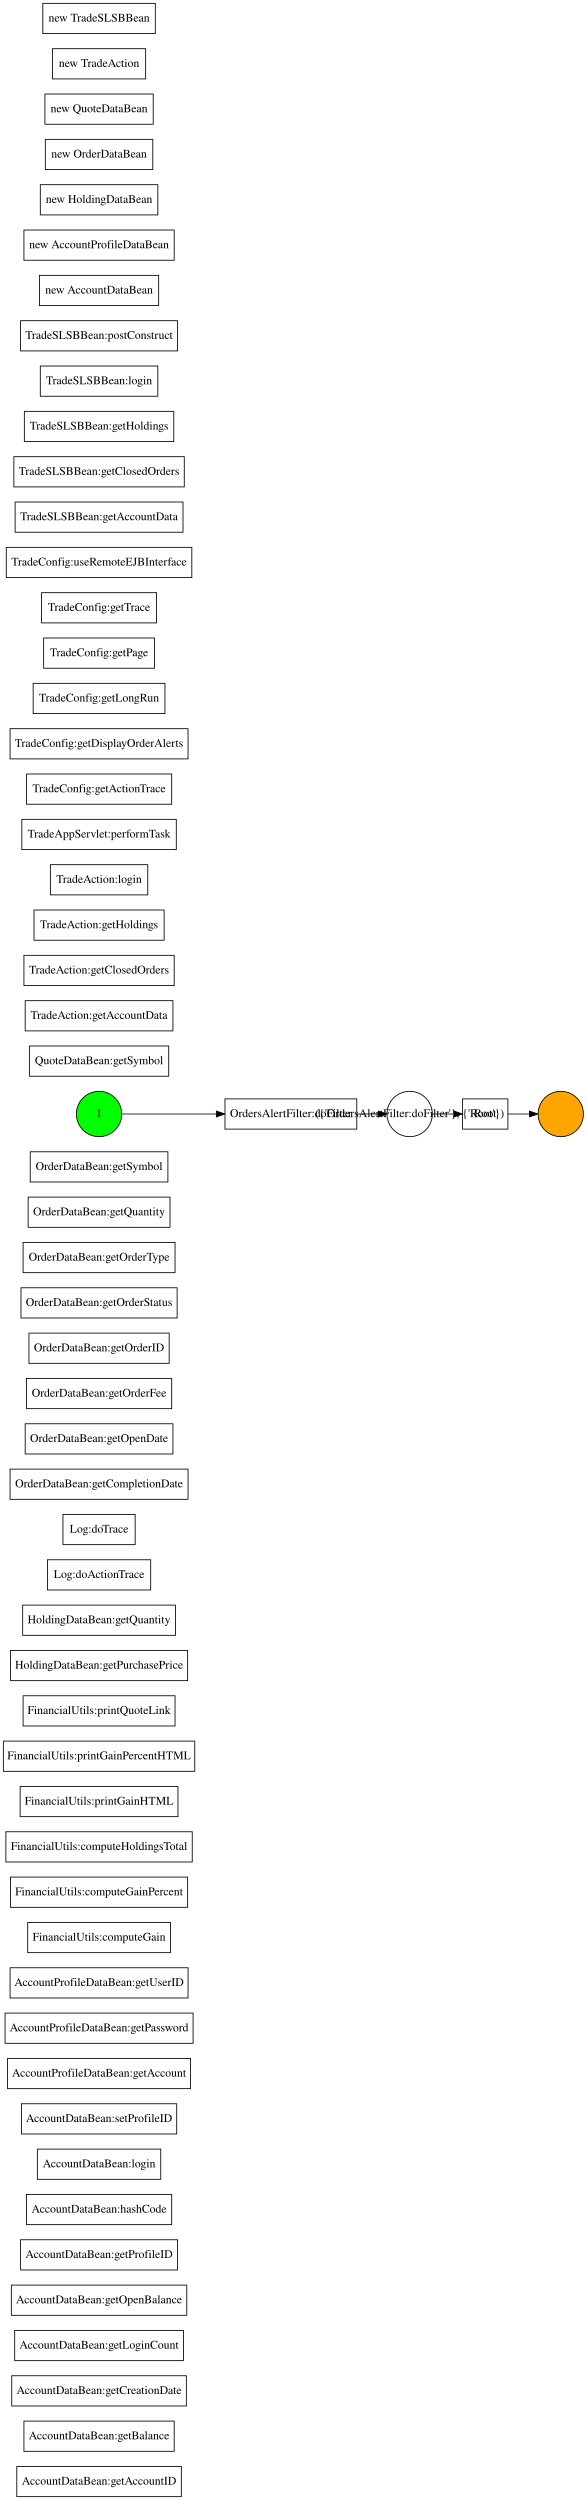
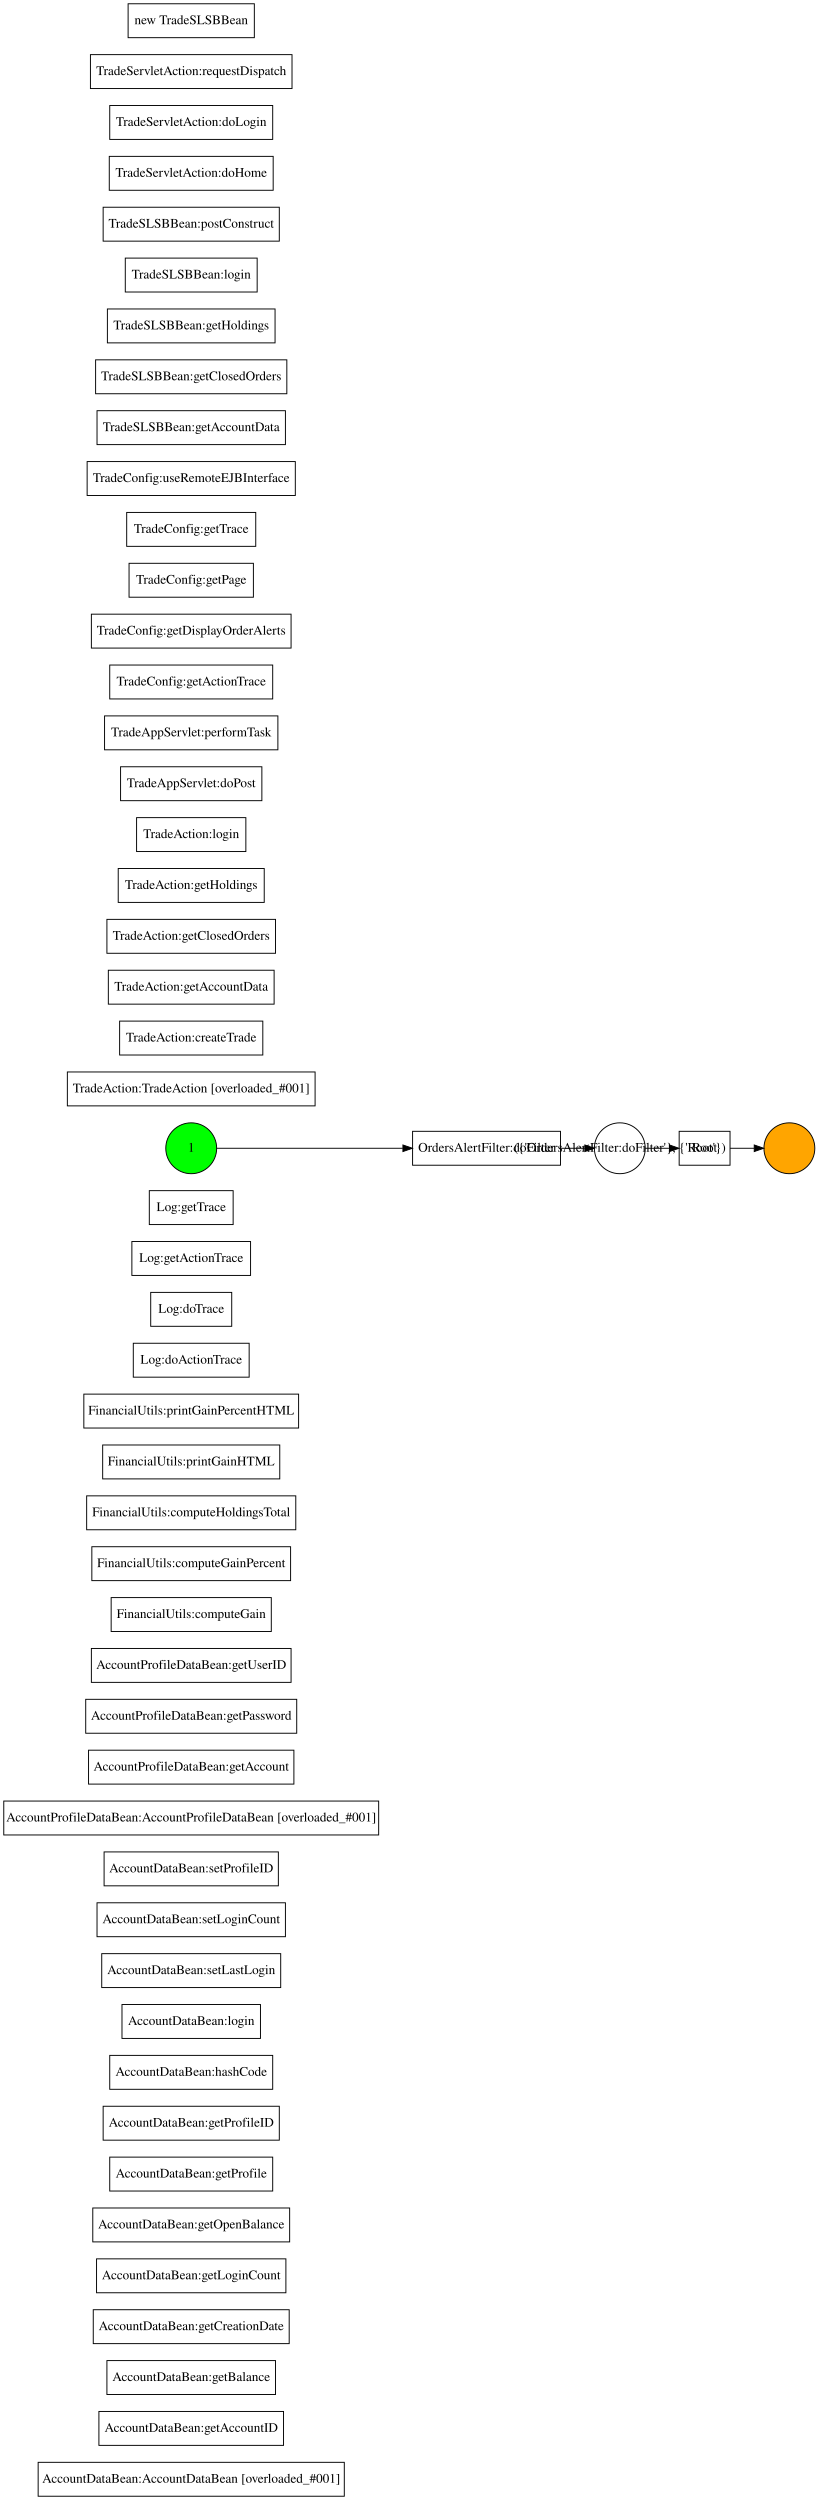
- <svg xmlns="http://www.w3.org/2000/svg" width="699pt" height="2978pt" viewBox="0.00 0.00 699.00 2978.00">
-   <g id="graph0" class="graph" transform="scale(1 1) rotate(0) translate(4 2974)">
+ <svg xmlns="http://www.w3.org/2000/svg" width="869pt" height="2654pt" viewBox="0.00 0.00 869.00 2654.00">
+   <g id="graph0" class="graph" transform="scale(1 1) rotate(0) translate(4 2650)">
    <g id="node1" class="node">
-       <polygon fill="none" stroke="#000000" points="212,-36 16,-36 16,0 212,0 212,-36" />
-       <text text-anchor="middle" x="114" y="-14.3" font-family="Times,serif" font-size="14.00" fill="#000000">AccountDataBean:getAccountID</text>
+       <polygon fill="none" stroke="#000000" points="361.5,-36 36.5,-36 36.5,0 361.5,0 361.5,-36" />
+       <text text-anchor="middle" x="199" y="-14.3" font-family="Times,serif" font-size="14.00" fill="#000000">AccountDataBean:AccountDataBean [overloaded_#001]</text>
    </g>
    <g id="node2" class="node">
-       <polygon fill="none" stroke="#000000" points="203.5,-90 24.5,-90 24.5,-54 203.5,-54 203.5,-90" />
-       <text text-anchor="middle" x="114" y="-68.3" font-family="Times,serif" font-size="14.00" fill="#000000">AccountDataBean:getBalance</text>
+       <polygon fill="none" stroke="#000000" points="297,-90 101,-90 101,-54 297,-54 297,-90" />
+       <text text-anchor="middle" x="199" y="-68.3" font-family="Times,serif" font-size="14.00" fill="#000000">AccountDataBean:getAccountID</text>
    </g>
    <g id="node3" class="node">
-       <polygon fill="none" stroke="#000000" points="218,-144 10,-144 10,-108 218,-108 218,-144" />
-       <text text-anchor="middle" x="114" y="-122.3" font-family="Times,serif" font-size="14.00" fill="#000000">AccountDataBean:getCreationDate</text>
+       <polygon fill="none" stroke="#000000" points="288.5,-144 109.5,-144 109.5,-108 288.5,-108 288.5,-144" />
+       <text text-anchor="middle" x="199" y="-122.3" font-family="Times,serif" font-size="14.00" fill="#000000">AccountDataBean:getBalance</text>
    </g>
    <g id="node4" class="node">
-       <polygon fill="none" stroke="#000000" points="214.5,-198 13.5,-198 13.5,-162 214.5,-162 214.5,-198" />
-       <text text-anchor="middle" x="114" y="-176.3" font-family="Times,serif" font-size="14.00" fill="#000000">AccountDataBean:getLoginCount</text>
+       <polygon fill="none" stroke="#000000" points="303,-198 95,-198 95,-162 303,-162 303,-198" />
+       <text text-anchor="middle" x="199" y="-176.3" font-family="Times,serif" font-size="14.00" fill="#000000">AccountDataBean:getCreationDate</text>
    </g>
    <g id="node5" class="node">
-       <polygon fill="none" stroke="#000000" points="218.5,-252 9.5,-252 9.5,-216 218.5,-216 218.5,-252" />
-       <text text-anchor="middle" x="114" y="-230.3" font-family="Times,serif" font-size="14.00" fill="#000000">AccountDataBean:getOpenBalance</text>
+       <polygon fill="none" stroke="#000000" points="299.5,-252 98.5,-252 98.5,-216 299.5,-216 299.5,-252" />
+       <text text-anchor="middle" x="199" y="-230.3" font-family="Times,serif" font-size="14.00" fill="#000000">AccountDataBean:getLoginCount</text>
    </g>
    <g id="node6" class="node">
-       <polygon fill="none" stroke="#000000" points="207.5,-306 20.5,-306 20.5,-270 207.5,-270 207.5,-306" />
-       <text text-anchor="middle" x="114" y="-284.3" font-family="Times,serif" font-size="14.00" fill="#000000">AccountDataBean:getProfileID</text>
+       <polygon fill="none" stroke="#000000" points="303.5,-306 94.5,-306 94.5,-270 303.5,-270 303.5,-306" />
+       <text text-anchor="middle" x="199" y="-284.3" font-family="Times,serif" font-size="14.00" fill="#000000">AccountDataBean:getOpenBalance</text>
    </g>
    <g id="node7" class="node">
-       <polygon fill="none" stroke="#000000" points="200.5,-360 27.5,-360 27.5,-324 200.5,-324 200.5,-360" />
-       <text text-anchor="middle" x="114" y="-338.3" font-family="Times,serif" font-size="14.00" fill="#000000">AccountDataBean:hashCode</text>
+       <polygon fill="none" stroke="#000000" points="285.5,-360 112.5,-360 112.5,-324 285.5,-324 285.5,-360" />
+       <text text-anchor="middle" x="199" y="-338.3" font-family="Times,serif" font-size="14.00" fill="#000000">AccountDataBean:getProfile</text>
    </g>
    <g id="node8" class="node">
-       <polygon fill="none" stroke="#000000" points="187.5,-414 40.5,-414 40.5,-378 187.5,-378 187.5,-414" />
-       <text text-anchor="middle" x="114" y="-392.3" font-family="Times,serif" font-size="14.00" fill="#000000">AccountDataBean:login</text>
+       <polygon fill="none" stroke="#000000" points="292.5,-414 105.5,-414 105.5,-378 292.5,-378 292.5,-414" />
+       <text text-anchor="middle" x="199" y="-392.3" font-family="Times,serif" font-size="14.00" fill="#000000">AccountDataBean:getProfileID</text>
    </g>
    <g id="node9" class="node">
-       <polygon fill="none" stroke="#000000" points="206.5,-468 21.5,-468 21.5,-432 206.5,-432 206.5,-468" />
-       <text text-anchor="middle" x="114" y="-446.3" font-family="Times,serif" font-size="14.00" fill="#000000">AccountDataBean:setProfileID</text>
+       <polygon fill="none" stroke="#000000" points="285.5,-468 112.5,-468 112.5,-432 285.5,-432 285.5,-468" />
+       <text text-anchor="middle" x="199" y="-446.3" font-family="Times,serif" font-size="14.00" fill="#000000">AccountDataBean:hashCode</text>
    </g>
    <g id="node10" class="node">
-       <polygon fill="none" stroke="#000000" points="223,-522 5,-522 5,-486 223,-486 223,-522" />
-       <text text-anchor="middle" x="114" y="-500.3" font-family="Times,serif" font-size="14.00" fill="#000000">AccountProfileDataBean:getAccount</text>
+       <polygon fill="none" stroke="#000000" points="272.5,-522 125.5,-522 125.5,-486 272.5,-486 272.5,-522" />
+       <text text-anchor="middle" x="199" y="-500.3" font-family="Times,serif" font-size="14.00" fill="#000000">AccountDataBean:login</text>
    </g>
    <g id="node11" class="node">
-       <polygon fill="none" stroke="#000000" points="226,-576 2,-576 2,-540 226,-540 226,-576" />
-       <text text-anchor="middle" x="114" y="-554.3" font-family="Times,serif" font-size="14.00" fill="#000000">AccountProfileDataBean:getPassword</text>
+       <polygon fill="none" stroke="#000000" points="294,-576 104,-576 104,-540 294,-540 294,-576" />
+       <text text-anchor="middle" x="199" y="-554.3" font-family="Times,serif" font-size="14.00" fill="#000000">AccountDataBean:setLastLogin</text>
    </g>
    <g id="node12" class="node">
-       <polygon fill="none" stroke="#000000" points="220,-630 8,-630 8,-594 220,-594 220,-630" />
-       <text text-anchor="middle" x="114" y="-608.3" font-family="Times,serif" font-size="14.00" fill="#000000">AccountProfileDataBean:getUserID</text>
+       <polygon fill="none" stroke="#000000" points="299,-630 99,-630 99,-594 299,-594 299,-630" />
+       <text text-anchor="middle" x="199" y="-608.3" font-family="Times,serif" font-size="14.00" fill="#000000">AccountDataBean:setLoginCount</text>
    </g>
    <g id="node13" class="node">
-       <polygon fill="none" stroke="#000000" points="199,-684 29,-684 29,-648 199,-648 199,-684" />
-       <text text-anchor="middle" x="114" y="-662.3" font-family="Times,serif" font-size="14.00" fill="#000000">FinancialUtils:computeGain</text>
+       <polygon fill="none" stroke="#000000" points="291.5,-684 106.5,-684 106.5,-648 291.5,-648 291.5,-684" />
+       <text text-anchor="middle" x="199" y="-662.3" font-family="Times,serif" font-size="14.00" fill="#000000">AccountDataBean:setProfileID</text>
    </g>
    <g id="node14" class="node">
-       <polygon fill="none" stroke="#000000" points="219.5,-738 8.5,-738 8.5,-702 219.5,-702 219.5,-738" />
-       <text text-anchor="middle" x="114" y="-716.3" font-family="Times,serif" font-size="14.00" fill="#000000">FinancialUtils:computeGainPercent</text>
+       <polygon fill="none" stroke="#000000" points="398,-738 0,-738 0,-702 398,-702 398,-738" />
+       <text text-anchor="middle" x="199" y="-716.3" font-family="Times,serif" font-size="14.00" fill="#000000">AccountProfileDataBean:AccountProfileDataBean [overloaded_#001]</text>
    </g>
    <g id="node15" class="node">
-       <polygon fill="none" stroke="#000000" points="225,-792 3,-792 3,-756 225,-756 225,-792" />
-       <text text-anchor="middle" x="114" y="-770.3" font-family="Times,serif" font-size="14.00" fill="#000000">FinancialUtils:computeHoldingsTotal</text>
+       <polygon fill="none" stroke="#000000" points="308,-792 90,-792 90,-756 308,-756 308,-792" />
+       <text text-anchor="middle" x="199" y="-770.3" font-family="Times,serif" font-size="14.00" fill="#000000">AccountProfileDataBean:getAccount</text>
    </g>
    <g id="node16" class="node">
-       <polygon fill="none" stroke="#000000" points="208,-846 20,-846 20,-810 208,-810 208,-846" />
-       <text text-anchor="middle" x="114" y="-824.3" font-family="Times,serif" font-size="14.00" fill="#000000">FinancialUtils:printGainHTML</text>
+       <polygon fill="none" stroke="#000000" points="311,-846 87,-846 87,-810 311,-810 311,-846" />
+       <text text-anchor="middle" x="199" y="-824.3" font-family="Times,serif" font-size="14.00" fill="#000000">AccountProfileDataBean:getPassword</text>
    </g>
    <g id="node17" class="node">
-       <polygon fill="none" stroke="#000000" points="228,-900 0,-900 0,-864 228,-864 228,-900" />
-       <text text-anchor="middle" x="114" y="-878.3" font-family="Times,serif" font-size="14.00" fill="#000000">FinancialUtils:printGainPercentHTML</text>
+       <polygon fill="none" stroke="#000000" points="305,-900 93,-900 93,-864 305,-864 305,-900" />
+       <text text-anchor="middle" x="199" y="-878.3" font-family="Times,serif" font-size="14.00" fill="#000000">AccountProfileDataBean:getUserID</text>
    </g>
    <g id="node18" class="node">
-       <polygon fill="none" stroke="#000000" points="204.5,-954 23.5,-954 23.5,-918 204.5,-918 204.5,-954" />
-       <text text-anchor="middle" x="114" y="-932.3" font-family="Times,serif" font-size="14.00" fill="#000000">FinancialUtils:printQuoteLink</text>
+       <polygon fill="none" stroke="#000000" points="284,-954 114,-954 114,-918 284,-918 284,-954" />
+       <text text-anchor="middle" x="199" y="-932.3" font-family="Times,serif" font-size="14.00" fill="#000000">FinancialUtils:computeGain</text>
    </g>
    <g id="node19" class="node">
-       <polygon fill="none" stroke="#000000" points="219.5,-1008 8.5,-1008 8.5,-972 219.5,-972 219.5,-1008" />
-       <text text-anchor="middle" x="114" y="-986.3" font-family="Times,serif" font-size="14.00" fill="#000000">HoldingDataBean:getPurchasePrice</text>
+       <polygon fill="none" stroke="#000000" points="304.5,-1008 93.5,-1008 93.5,-972 304.5,-972 304.5,-1008" />
+       <text text-anchor="middle" x="199" y="-986.3" font-family="Times,serif" font-size="14.00" fill="#000000">FinancialUtils:computeGainPercent</text>
    </g>
    <g id="node20" class="node">
-       <polygon fill="none" stroke="#000000" points="205,-1062 23,-1062 23,-1026 205,-1026 205,-1062" />
-       <text text-anchor="middle" x="114" y="-1040.3" font-family="Times,serif" font-size="14.00" fill="#000000">HoldingDataBean:getQuantity</text>
+       <polygon fill="none" stroke="#000000" points="310,-1062 88,-1062 88,-1026 310,-1026 310,-1062" />
+       <text text-anchor="middle" x="199" y="-1040.3" font-family="Times,serif" font-size="14.00" fill="#000000">FinancialUtils:computeHoldingsTotal</text>
    </g>
    <g id="node21" class="node">
-       <polygon fill="none" stroke="#000000" points="175.5,-1116 52.5,-1116 52.5,-1080 175.5,-1080 175.5,-1116" />
-       <text text-anchor="middle" x="114" y="-1094.3" font-family="Times,serif" font-size="14.00" fill="#000000">Log:doActionTrace</text>
+       <polygon fill="none" stroke="#000000" points="293,-1116 105,-1116 105,-1080 293,-1080 293,-1116" />
+       <text text-anchor="middle" x="199" y="-1094.3" font-family="Times,serif" font-size="14.00" fill="#000000">FinancialUtils:printGainHTML</text>
    </g>
    <g id="node22" class="node">
-       <polygon fill="none" stroke="#000000" points="157,-1170 71,-1170 71,-1134 157,-1134 157,-1170" />
-       <text text-anchor="middle" x="114" y="-1148.3" font-family="Times,serif" font-size="14.00" fill="#000000">Log:doTrace</text>
+       <polygon fill="none" stroke="#000000" points="313,-1170 85,-1170 85,-1134 313,-1134 313,-1170" />
+       <text text-anchor="middle" x="199" y="-1148.3" font-family="Times,serif" font-size="14.00" fill="#000000">FinancialUtils:printGainPercentHTML</text>
    </g>
    <g id="node23" class="node">
-       <polygon fill="none" stroke="#000000" points="220,-1224 8,-1224 8,-1188 220,-1188 220,-1224" />
-       <text text-anchor="middle" x="114" y="-1202.3" font-family="Times,serif" font-size="14.00" fill="#000000">OrderDataBean:getCompletionDate</text>
+       <polygon fill="none" stroke="#000000" points="260.5,-1224 137.5,-1224 137.5,-1188 260.5,-1188 260.5,-1224" />
+       <text text-anchor="middle" x="199" y="-1202.3" font-family="Times,serif" font-size="14.00" fill="#000000">Log:doActionTrace</text>
    </g>
    <g id="node24" class="node">
-       <polygon fill="none" stroke="#000000" points="202,-1278 26,-1278 26,-1242 202,-1242 202,-1278" />
-       <text text-anchor="middle" x="114" y="-1256.3" font-family="Times,serif" font-size="14.00" fill="#000000">OrderDataBean:getOpenDate</text>
+       <polygon fill="none" stroke="#000000" points="242,-1278 156,-1278 156,-1242 242,-1242 242,-1278" />
+       <text text-anchor="middle" x="199" y="-1256.3" font-family="Times,serif" font-size="14.00" fill="#000000">Log:doTrace</text>
    </g>
    <g id="node25" class="node">
-       <polygon fill="none" stroke="#000000" points="200.5,-1332 27.5,-1332 27.5,-1296 200.5,-1296 200.5,-1332" />
-       <text text-anchor="middle" x="114" y="-1310.3" font-family="Times,serif" font-size="14.00" fill="#000000">OrderDataBean:getOrderFee</text>
+       <polygon fill="none" stroke="#000000" points="262,-1332 136,-1332 136,-1296 262,-1296 262,-1332" />
+       <text text-anchor="middle" x="199" y="-1310.3" font-family="Times,serif" font-size="14.00" fill="#000000">Log:getActionTrace</text>
    </g>
    <g id="node26" class="node">
-       <polygon fill="none" stroke="#000000" points="197.5,-1386 30.5,-1386 30.5,-1350 197.5,-1350 197.5,-1386" />
-       <text text-anchor="middle" x="114" y="-1364.3" font-family="Times,serif" font-size="14.00" fill="#000000">OrderDataBean:getOrderID</text>
+       <polygon fill="none" stroke="#000000" points="243.5,-1386 154.5,-1386 154.5,-1350 243.5,-1350 243.5,-1386" />
+       <text text-anchor="middle" x="199" y="-1364.3" font-family="Times,serif" font-size="14.00" fill="#000000">Log:getTrace</text>
    </g>
    <g id="node27" class="node">
-       <polygon fill="none" stroke="#000000" points="207,-1440 21,-1440 21,-1404 207,-1404 207,-1440" />
-       <text text-anchor="middle" x="114" y="-1418.3" font-family="Times,serif" font-size="14.00" fill="#000000">OrderDataBean:getOrderStatus</text>
+       <polygon fill="none" stroke="#000000" points="591,-1449 434,-1449 434,-1413 591,-1413 591,-1449" />
+       <text text-anchor="middle" x="512.5" y="-1427.3" font-family="Times,serif" font-size="14.00" fill="#000000">OrdersAlertFilter:doFilter</text>
+     </g>
+     <g id="node52" class="node">
+       <ellipse fill="none" stroke="#000000" cx="654" cy="-1431" rx="27" ry="27" />
+       <text text-anchor="middle" x="654" y="-1427.3" font-family="Times,serif" font-size="14.00" fill="#000000">({'OrdersAlertFilter:doFilter'}, {'Root'})</text>
+     </g>
+     <g id="edge2" class="edge">
+       <path fill="none" stroke="#000000" d="M591.112,-1431C600.046,-1431 608.812,-1431 616.828,-1431" />
+       <polygon fill="#000000" stroke="#000000" points="616.886,-1434.5 626.886,-1431 616.886,-1427.5 616.886,-1434.5" />
    </g>
    <g id="node28" class="node">
-       <polygon fill="none" stroke="#000000" points="204.5,-1494 23.5,-1494 23.5,-1458 204.5,-1458 204.5,-1494" />
-       <text text-anchor="middle" x="114" y="-1472.3" font-family="Times,serif" font-size="14.00" fill="#000000">OrderDataBean:getOrderType</text>
+       <polygon fill="none" stroke="#000000" points="771,-1449 717,-1449 717,-1413 771,-1413 771,-1449" />
+       <text text-anchor="middle" x="744" y="-1427.3" font-family="Times,serif" font-size="14.00" fill="#000000">Root</text>
+     </g>
+     <g id="node53" class="node">
+       <ellipse fill="#ffa500" stroke="#000000" cx="834" cy="-1431" rx="27" ry="27" />
+     </g>
+     <g id="edge3" class="edge">
+       <path fill="none" stroke="#000000" d="M771.003,-1431C779.028,-1431 787.966,-1431 796.531,-1431" />
+       <polygon fill="#000000" stroke="#000000" points="796.705,-1434.5 806.705,-1431 796.705,-1427.5 796.705,-1434.5" />
    </g>
    <g id="node29" class="node">
-       <polygon fill="none" stroke="#000000" points="198.5,-1548 29.5,-1548 29.5,-1512 198.5,-1512 198.5,-1548" />
-       <text text-anchor="middle" x="114" y="-1526.3" font-family="Times,serif" font-size="14.00" fill="#000000">OrderDataBean:getQuantity</text>
+       <polygon fill="none" stroke="#000000" points="330.5,-1512 67.5,-1512 67.5,-1476 330.5,-1476 330.5,-1512" />
+       <text text-anchor="middle" x="199" y="-1490.3" font-family="Times,serif" font-size="14.00" fill="#000000">TradeAction:TradeAction [overloaded_#001]</text>
    </g>
    <g id="node30" class="node">
-       <polygon fill="none" stroke="#000000" points="196,-1602 32,-1602 32,-1566 196,-1566 196,-1602" />
-       <text text-anchor="middle" x="114" y="-1580.3" font-family="Times,serif" font-size="14.00" fill="#000000">OrderDataBean:getSymbol</text>
+       <polygon fill="none" stroke="#000000" points="275,-1566 123,-1566 123,-1530 275,-1530 275,-1566" />
+       <text text-anchor="middle" x="199" y="-1544.3" font-family="Times,serif" font-size="14.00" fill="#000000">TradeAction:createTrade</text>
    </g>
    <g id="node31" class="node">
-       <polygon fill="none" stroke="#000000" points="421,-1665 264,-1665 264,-1629 421,-1629 421,-1665" />
-       <text text-anchor="middle" x="342.5" y="-1643.3" font-family="Times,serif" font-size="14.00" fill="#000000">OrdersAlertFilter:doFilter</text>
-     </g>
-     <g id="node58" class="node">
-       <ellipse fill="none" stroke="#000000" cx="484" cy="-1647" rx="27" ry="27" />
-       <text text-anchor="middle" x="484" y="-1643.3" font-family="Times,serif" font-size="14.00" fill="#000000">({'OrdersAlertFilter:doFilter'}, {'Root'})</text>
-     </g>
-     <g id="edge2" class="edge">
-       <path fill="none" stroke="#000000" d="M421.112,-1647C430.046,-1647 438.812,-1647 446.828,-1647" />
-       <polygon fill="#000000" stroke="#000000" points="446.886,-1650.5 456.886,-1647 446.886,-1643.5 446.886,-1650.5" />
+       <polygon fill="none" stroke="#000000" points="287,-1620 111,-1620 111,-1584 287,-1584 287,-1620" />
+       <text text-anchor="middle" x="199" y="-1598.3" font-family="Times,serif" font-size="14.00" fill="#000000">TradeAction:getAccountData</text>
    </g>
    <g id="node32" class="node">
-       <polygon fill="none" stroke="#000000" points="197,-1728 31,-1728 31,-1692 197,-1692 197,-1728" />
-       <text text-anchor="middle" x="114" y="-1706.3" font-family="Times,serif" font-size="14.00" fill="#000000">QuoteDataBean:getSymbol</text>
+       <polygon fill="none" stroke="#000000" points="288.5,-1674 109.5,-1674 109.5,-1638 288.5,-1638 288.5,-1674" />
+       <text text-anchor="middle" x="199" y="-1652.3" font-family="Times,serif" font-size="14.00" fill="#000000">TradeAction:getClosedOrders</text>
    </g>
    <g id="node33" class="node">
-       <polygon fill="none" stroke="#000000" points="601,-1665 547,-1665 547,-1629 601,-1629 601,-1665" />
-       <text text-anchor="middle" x="574" y="-1643.3" font-family="Times,serif" font-size="14.00" fill="#000000">Root</text>
-     </g>
-     <g id="node59" class="node">
-       <ellipse fill="#ffa500" stroke="#000000" cx="664" cy="-1647" rx="27" ry="27" />
-     </g>
-     <g id="edge3" class="edge">
-       <path fill="none" stroke="#000000" d="M601.003,-1647C609.028,-1647 617.966,-1647 626.531,-1647" />
-       <polygon fill="#000000" stroke="#000000" points="626.705,-1650.5 636.705,-1647 626.705,-1643.5 626.705,-1650.5" />
+       <polygon fill="none" stroke="#000000" points="276.5,-1728 121.5,-1728 121.5,-1692 276.5,-1692 276.5,-1728" />
+       <text text-anchor="middle" x="199" y="-1706.3" font-family="Times,serif" font-size="14.00" fill="#000000">TradeAction:getHoldings</text>
    </g>
    <g id="node34" class="node">
-       <polygon fill="none" stroke="#000000" points="202,-1782 26,-1782 26,-1746 202,-1746 202,-1782" />
-       <text text-anchor="middle" x="114" y="-1760.3" font-family="Times,serif" font-size="14.00" fill="#000000">TradeAction:getAccountData</text>
+       <polygon fill="none" stroke="#000000" points="257,-1782 141,-1782 141,-1746 257,-1746 257,-1782" />
+       <text text-anchor="middle" x="199" y="-1760.3" font-family="Times,serif" font-size="14.00" fill="#000000">TradeAction:login</text>
    </g>
    <g id="node35" class="node">
-       <polygon fill="none" stroke="#000000" points="203.5,-1836 24.5,-1836 24.5,-1800 203.5,-1800 203.5,-1836" />
-       <text text-anchor="middle" x="114" y="-1814.3" font-family="Times,serif" font-size="14.00" fill="#000000">TradeAction:getClosedOrders</text>
+       <polygon fill="none" stroke="#000000" points="274,-1836 124,-1836 124,-1800 274,-1800 274,-1836" />
+       <text text-anchor="middle" x="199" y="-1814.3" font-family="Times,serif" font-size="14.00" fill="#000000">TradeAppServlet:doPost</text>
    </g>
    <g id="node36" class="node">
-       <polygon fill="none" stroke="#000000" points="191.5,-1890 36.5,-1890 36.5,-1854 191.5,-1854 191.5,-1890" />
-       <text text-anchor="middle" x="114" y="-1868.3" font-family="Times,serif" font-size="14.00" fill="#000000">TradeAction:getHoldings</text>
+       <polygon fill="none" stroke="#000000" points="291,-1890 107,-1890 107,-1854 291,-1854 291,-1890" />
+       <text text-anchor="middle" x="199" y="-1868.3" font-family="Times,serif" font-size="14.00" fill="#000000">TradeAppServlet:performTask</text>
    </g>
    <g id="node37" class="node">
-       <polygon fill="none" stroke="#000000" points="172,-1944 56,-1944 56,-1908 172,-1908 172,-1944" />
-       <text text-anchor="middle" x="114" y="-1922.3" font-family="Times,serif" font-size="14.00" fill="#000000">TradeAction:login</text>
+       <polygon fill="none" stroke="#000000" points="285.5,-1944 112.5,-1944 112.5,-1908 285.5,-1908 285.5,-1944" />
+       <text text-anchor="middle" x="199" y="-1922.3" font-family="Times,serif" font-size="14.00" fill="#000000">TradeConfig:getActionTrace</text>
    </g>
    <g id="node38" class="node">
-       <polygon fill="none" stroke="#000000" points="206,-1998 22,-1998 22,-1962 206,-1962 206,-1998" />
-       <text text-anchor="middle" x="114" y="-1976.3" font-family="Times,serif" font-size="14.00" fill="#000000">TradeAppServlet:performTask</text>
+       <polygon fill="none" stroke="#000000" points="305,-1998 93,-1998 93,-1962 305,-1962 305,-1998" />
+       <text text-anchor="middle" x="199" y="-1976.3" font-family="Times,serif" font-size="14.00" fill="#000000">TradeConfig:getDisplayOrderAlerts</text>
    </g>
    <g id="node39" class="node">
-       <polygon fill="none" stroke="#000000" points="200.5,-2052 27.5,-2052 27.5,-2016 200.5,-2016 200.5,-2052" />
-       <text text-anchor="middle" x="114" y="-2030.3" font-family="Times,serif" font-size="14.00" fill="#000000">TradeConfig:getActionTrace</text>
+       <polygon fill="none" stroke="#000000" points="265,-2052 133,-2052 133,-2016 265,-2016 265,-2052" />
+       <text text-anchor="middle" x="199" y="-2030.3" font-family="Times,serif" font-size="14.00" fill="#000000">TradeConfig:getPage</text>
    </g>
    <g id="node40" class="node">
-       <polygon fill="none" stroke="#000000" points="220,-2106 8,-2106 8,-2070 220,-2070 220,-2106" />
-       <text text-anchor="middle" x="114" y="-2084.3" font-family="Times,serif" font-size="14.00" fill="#000000">TradeConfig:getDisplayOrderAlerts</text>
+       <polygon fill="none" stroke="#000000" points="267.5,-2106 130.5,-2106 130.5,-2070 267.5,-2070 267.5,-2106" />
+       <text text-anchor="middle" x="199" y="-2084.3" font-family="Times,serif" font-size="14.00" fill="#000000">TradeConfig:getTrace</text>
    </g>
    <g id="node41" class="node">
-       <polygon fill="none" stroke="#000000" points="192.5,-2160 35.5,-2160 35.5,-2124 192.5,-2124 192.5,-2160" />
-       <text text-anchor="middle" x="114" y="-2138.3" font-family="Times,serif" font-size="14.00" fill="#000000">TradeConfig:getLongRun</text>
+       <polygon fill="none" stroke="#000000" points="309.5,-2160 88.5,-2160 88.5,-2124 309.5,-2124 309.5,-2160" />
+       <text text-anchor="middle" x="199" y="-2138.3" font-family="Times,serif" font-size="14.00" fill="#000000">TradeConfig:useRemoteEJBInterface</text>
    </g>
    <g id="node42" class="node">
-       <polygon fill="none" stroke="#000000" points="180,-2214 48,-2214 48,-2178 180,-2178 180,-2214" />
-       <text text-anchor="middle" x="114" y="-2192.3" font-family="Times,serif" font-size="14.00" fill="#000000">TradeConfig:getPage</text>
+       <polygon fill="none" stroke="#000000" points="299,-2214 99,-2214 99,-2178 299,-2178 299,-2214" />
+       <text text-anchor="middle" x="199" y="-2192.3" font-family="Times,serif" font-size="14.00" fill="#000000">TradeSLSBBean:getAccountData</text>
    </g>
    <g id="node43" class="node">
-       <polygon fill="none" stroke="#000000" points="182.5,-2268 45.5,-2268 45.5,-2232 182.5,-2232 182.5,-2268" />
-       <text text-anchor="middle" x="114" y="-2246.3" font-family="Times,serif" font-size="14.00" fill="#000000">TradeConfig:getTrace</text>
+       <polygon fill="none" stroke="#000000" points="300.5,-2268 97.5,-2268 97.5,-2232 300.5,-2232 300.5,-2268" />
+       <text text-anchor="middle" x="199" y="-2246.3" font-family="Times,serif" font-size="14.00" fill="#000000">TradeSLSBBean:getClosedOrders</text>
    </g>
    <g id="node44" class="node">
-       <polygon fill="none" stroke="#000000" points="224.5,-2322 3.5,-2322 3.5,-2286 224.5,-2286 224.5,-2322" />
-       <text text-anchor="middle" x="114" y="-2300.3" font-family="Times,serif" font-size="14.00" fill="#000000">TradeConfig:useRemoteEJBInterface</text>
+       <polygon fill="none" stroke="#000000" points="288,-2322 110,-2322 110,-2286 288,-2286 288,-2322" />
+       <text text-anchor="middle" x="199" y="-2300.3" font-family="Times,serif" font-size="14.00" fill="#000000">TradeSLSBBean:getHoldings</text>
    </g>
    <g id="node45" class="node">
-       <polygon fill="none" stroke="#000000" points="214,-2376 14,-2376 14,-2340 214,-2340 214,-2376" />
-       <text text-anchor="middle" x="114" y="-2354.3" font-family="Times,serif" font-size="14.00" fill="#000000">TradeSLSBBean:getAccountData</text>
+       <polygon fill="none" stroke="#000000" points="269,-2376 129,-2376 129,-2340 269,-2340 269,-2376" />
+       <text text-anchor="middle" x="199" y="-2354.3" font-family="Times,serif" font-size="14.00" fill="#000000">TradeSLSBBean:login</text>
    </g>
    <g id="node46" class="node">
-       <polygon fill="none" stroke="#000000" points="215.5,-2430 12.5,-2430 12.5,-2394 215.5,-2394 215.5,-2430" />
-       <text text-anchor="middle" x="114" y="-2408.3" font-family="Times,serif" font-size="14.00" fill="#000000">TradeSLSBBean:getClosedOrders</text>
+       <polygon fill="none" stroke="#000000" points="292.5,-2430 105.5,-2430 105.5,-2394 292.5,-2394 292.5,-2430" />
+       <text text-anchor="middle" x="199" y="-2408.3" font-family="Times,serif" font-size="14.00" fill="#000000">TradeSLSBBean:postConstruct</text>
    </g>
    <g id="node47" class="node">
-       <polygon fill="none" stroke="#000000" points="203,-2484 25,-2484 25,-2448 203,-2448 203,-2484" />
-       <text text-anchor="middle" x="114" y="-2462.3" font-family="Times,serif" font-size="14.00" fill="#000000">TradeSLSBBean:getHoldings</text>
+       <polygon fill="none" stroke="#000000" points="286,-2484 112,-2484 112,-2448 286,-2448 286,-2484" />
+       <text text-anchor="middle" x="199" y="-2462.3" font-family="Times,serif" font-size="14.00" fill="#000000">TradeServletAction:doHome</text>
    </g>
    <g id="node48" class="node">
-       <polygon fill="none" stroke="#000000" points="184,-2538 44,-2538 44,-2502 184,-2502 184,-2538" />
-       <text text-anchor="middle" x="114" y="-2516.3" font-family="Times,serif" font-size="14.00" fill="#000000">TradeSLSBBean:login</text>
+       <polygon fill="none" stroke="#000000" points="285.5,-2538 112.5,-2538 112.5,-2502 285.5,-2502 285.5,-2538" />
+       <text text-anchor="middle" x="199" y="-2516.3" font-family="Times,serif" font-size="14.00" fill="#000000">TradeServletAction:doLogin</text>
    </g>
    <g id="node49" class="node">
-       <polygon fill="none" stroke="#000000" points="207.5,-2592 20.5,-2592 20.5,-2556 207.5,-2556 207.5,-2592" />
-       <text text-anchor="middle" x="114" y="-2570.3" font-family="Times,serif" font-size="14.00" fill="#000000">TradeSLSBBean:postConstruct</text>
+       <polygon fill="none" stroke="#000000" points="306,-2592 92,-2592 92,-2556 306,-2556 306,-2592" />
+       <text text-anchor="middle" x="199" y="-2570.3" font-family="Times,serif" font-size="14.00" fill="#000000">TradeServletAction:requestDispatch</text>
    </g>
    <g id="node50" class="node">
-       <polygon fill="none" stroke="#000000" points="185,-2646 43,-2646 43,-2610 185,-2610 185,-2646" />
-       <text text-anchor="middle" x="114" y="-2624.3" font-family="Times,serif" font-size="14.00" fill="#000000">new AccountDataBean</text>
+       <polygon fill="none" stroke="#000000" points="266,-2646 132,-2646 132,-2610 266,-2610 266,-2646" />
+       <text text-anchor="middle" x="199" y="-2624.3" font-family="Times,serif" font-size="14.00" fill="#000000">new TradeSLSBBean</text>
    </g>
    <g id="node51" class="node">
-       <polygon fill="none" stroke="#000000" points="203.5,-2700 24.5,-2700 24.5,-2664 203.5,-2664 203.5,-2700" />
-       <text text-anchor="middle" x="114" y="-2678.3" font-family="Times,serif" font-size="14.00" fill="#000000">new AccountProfileDataBean</text>
-     </g>
-     <g id="node52" class="node">
-       <polygon fill="none" stroke="#000000" points="184,-2754 44,-2754 44,-2718 184,-2718 184,-2754" />
-       <text text-anchor="middle" x="114" y="-2732.3" font-family="Times,serif" font-size="14.00" fill="#000000">new HoldingDataBean</text>
-     </g>
-     <g id="node53" class="node">
-       <polygon fill="none" stroke="#000000" points="178,-2808 50,-2808 50,-2772 178,-2772 178,-2808" />
-       <text text-anchor="middle" x="114" y="-2786.3" font-family="Times,serif" font-size="14.00" fill="#000000">new OrderDataBean</text>
-     </g>
-     <g id="node54" class="node">
-       <polygon fill="none" stroke="#000000" points="178.5,-2862 49.5,-2862 49.5,-2826 178.5,-2826 178.5,-2862" />
-       <text text-anchor="middle" x="114" y="-2840.3" font-family="Times,serif" font-size="14.00" fill="#000000">new QuoteDataBean</text>
-     </g>
-     <g id="node55" class="node">
-       <polygon fill="none" stroke="#000000" points="169.5,-2916 58.5,-2916 58.5,-2880 169.5,-2880 169.5,-2916" />
-       <text text-anchor="middle" x="114" y="-2894.3" font-family="Times,serif" font-size="14.00" fill="#000000">new TradeAction</text>
-     </g>
-     <g id="node56" class="node">
-       <polygon fill="none" stroke="#000000" points="181,-2970 47,-2970 47,-2934 181,-2934 181,-2970" />
-       <text text-anchor="middle" x="114" y="-2948.3" font-family="Times,serif" font-size="14.00" fill="#000000">new TradeSLSBBean</text>
-     </g>
-     <g id="node57" class="node">
-       <ellipse fill="#00ff00" stroke="#000000" cx="114" cy="-1647" rx="27" ry="27" />
-       <text text-anchor="middle" x="114" y="-1643.3" font-family="Times,serif" font-size="14.00" fill="#000000">1</text>
+       <ellipse fill="#00ff00" stroke="#000000" cx="199" cy="-1431" rx="27" ry="27" />
+       <text text-anchor="middle" x="199" y="-1427.3" font-family="Times,serif" font-size="14.00" fill="#000000">1</text>
    </g>
    <g id="edge4" class="edge">
-       <path fill="none" stroke="#000000" d="M141.109,-1647C168.845,-1647 213.45,-1647 253.64,-1647" />
-       <polygon fill="#000000" stroke="#000000" points="253.75,-1650.5 263.75,-1647 253.75,-1643.5 253.75,-1650.5" />
+       <path fill="none" stroke="#000000" d="M226,-1431C269.441,-1431 356.746,-1431 423.622,-1431" />
+       <polygon fill="#000000" stroke="#000000" points="423.752,-1434.5 433.752,-1431 423.752,-1427.5 423.752,-1434.5" />
    </g>
    <g id="edge1" class="edge">
-       <path fill="none" stroke="#000000" d="M511.003,-1647C519.028,-1647 527.966,-1647 536.531,-1647" />
-       <polygon fill="#000000" stroke="#000000" points="536.705,-1650.5 546.705,-1647 536.705,-1643.5 536.705,-1650.5" />
+       <path fill="none" stroke="#000000" d="M681.003,-1431C689.028,-1431 697.966,-1431 706.531,-1431" />
+       <polygon fill="#000000" stroke="#000000" points="706.705,-1434.5 716.705,-1431 706.705,-1427.5 706.705,-1434.5" />
    </g>
  </g>
</svg>
